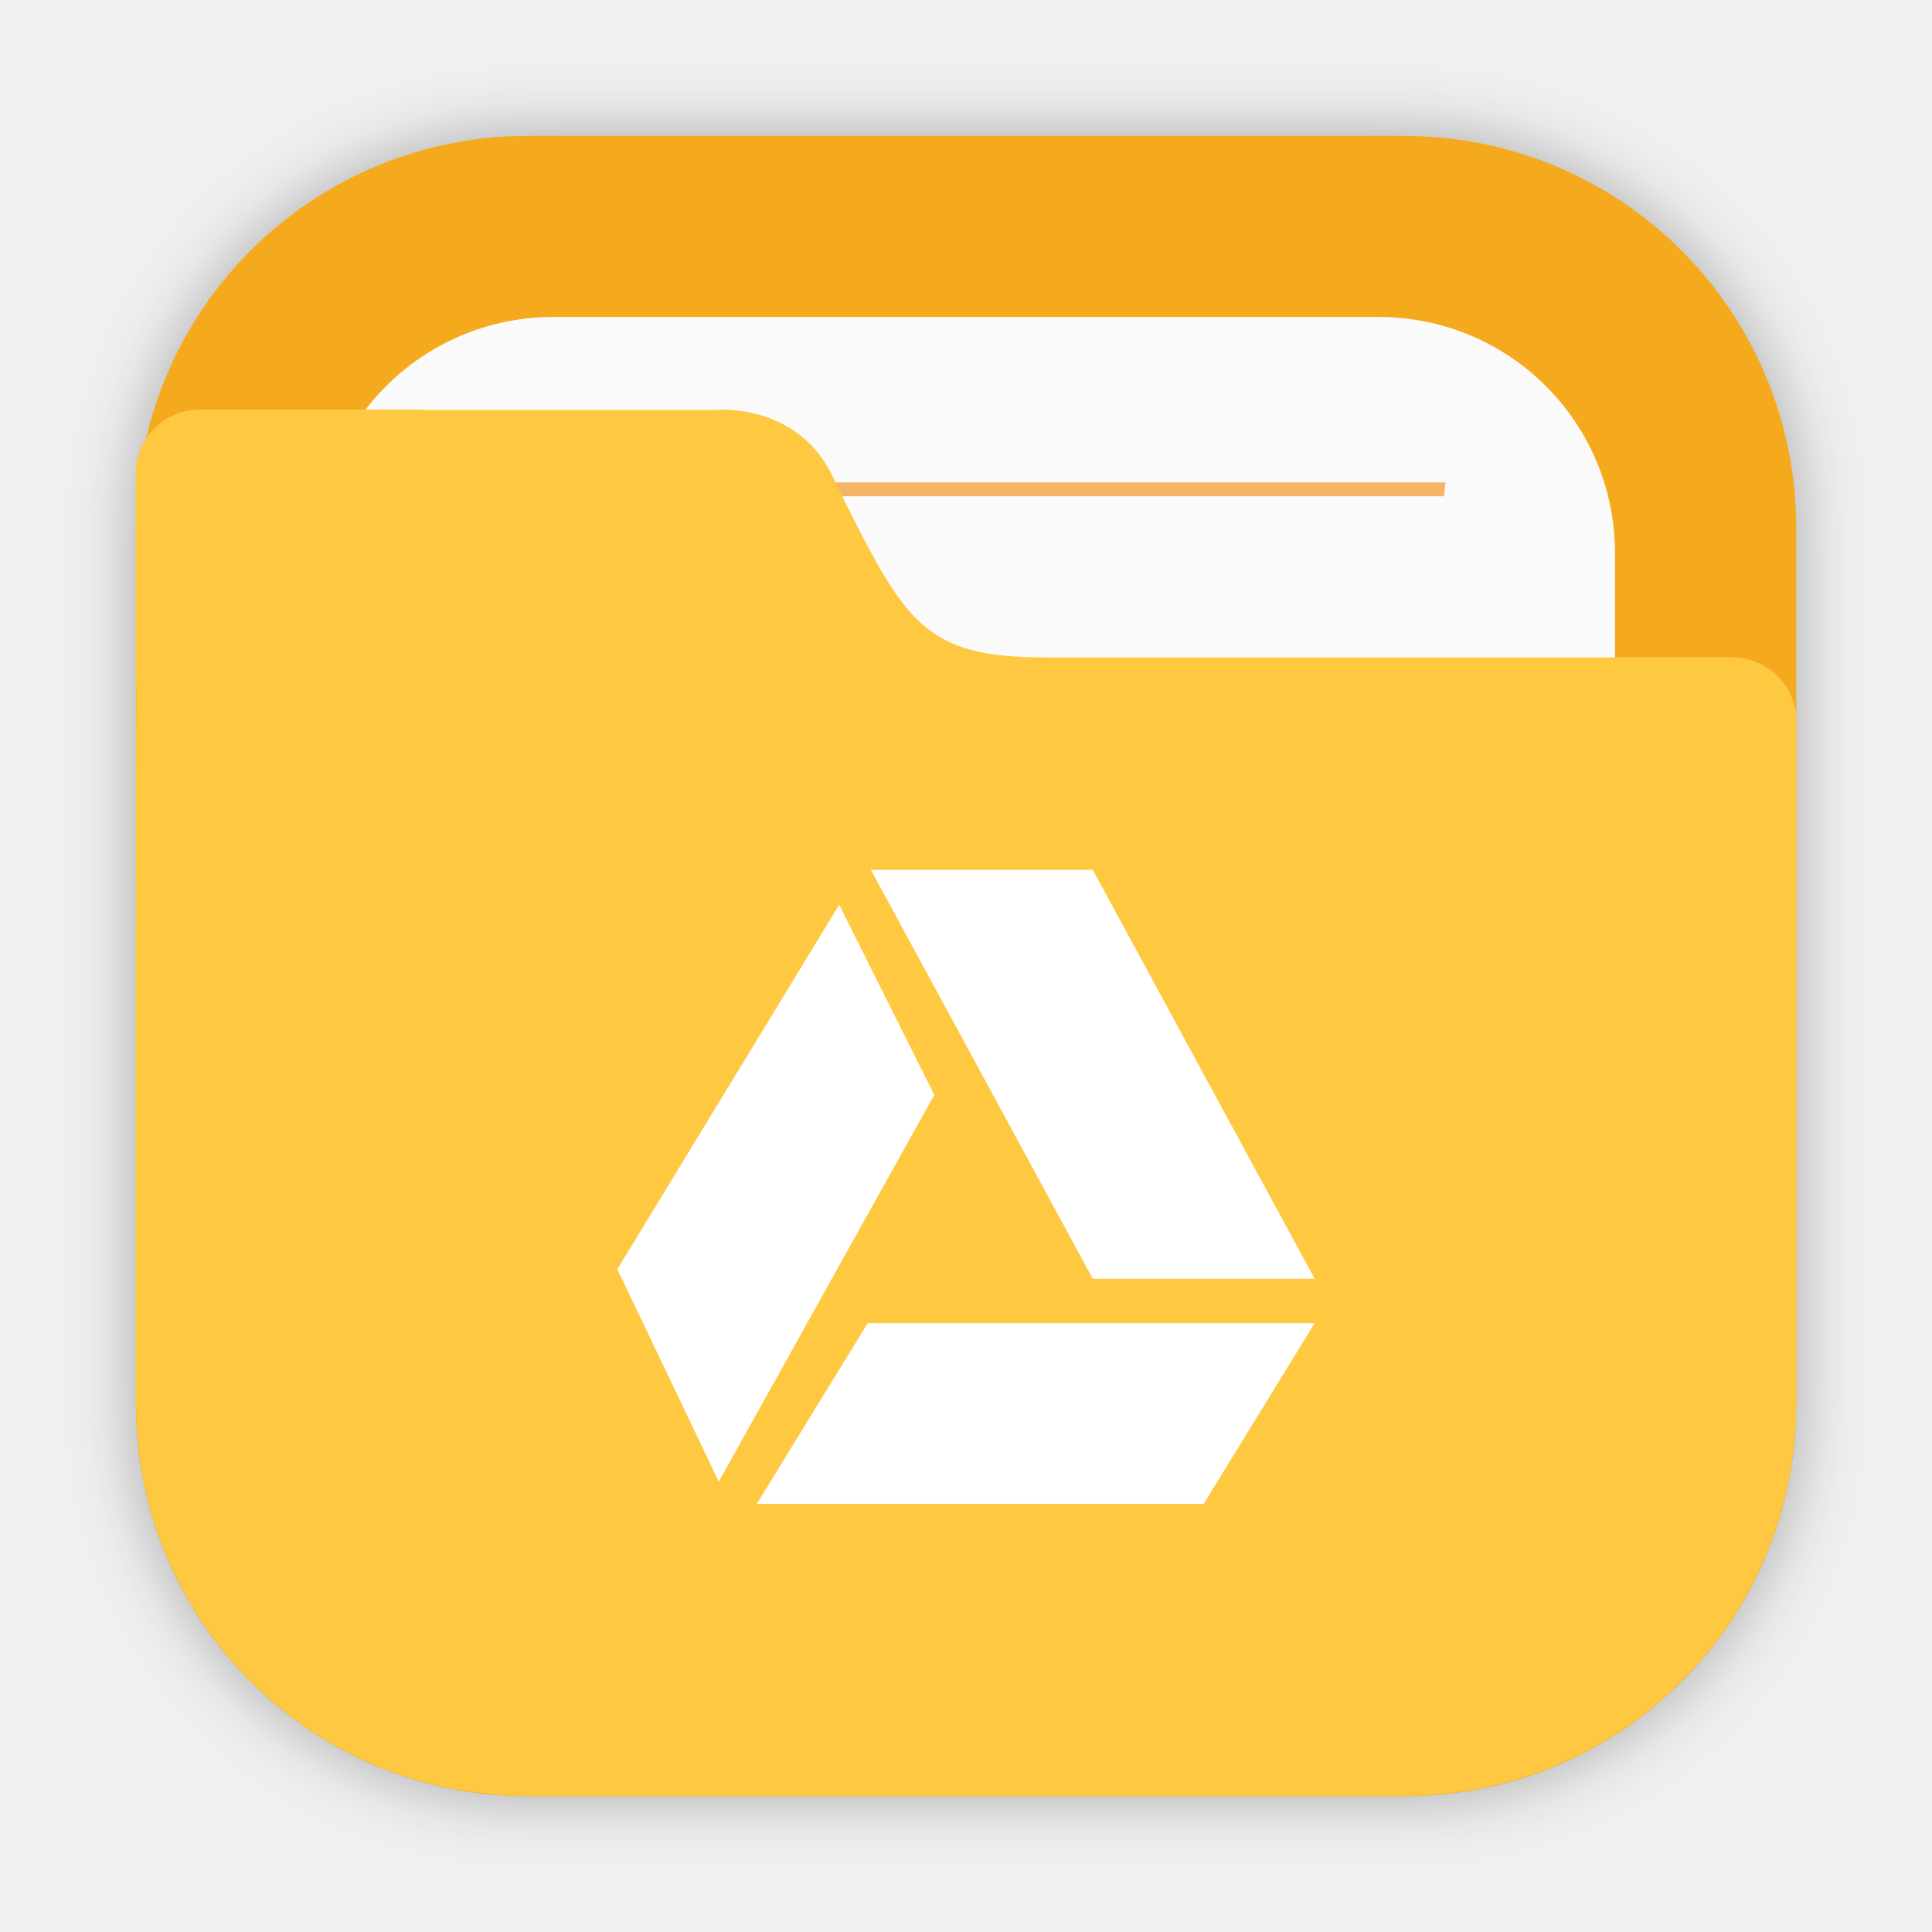
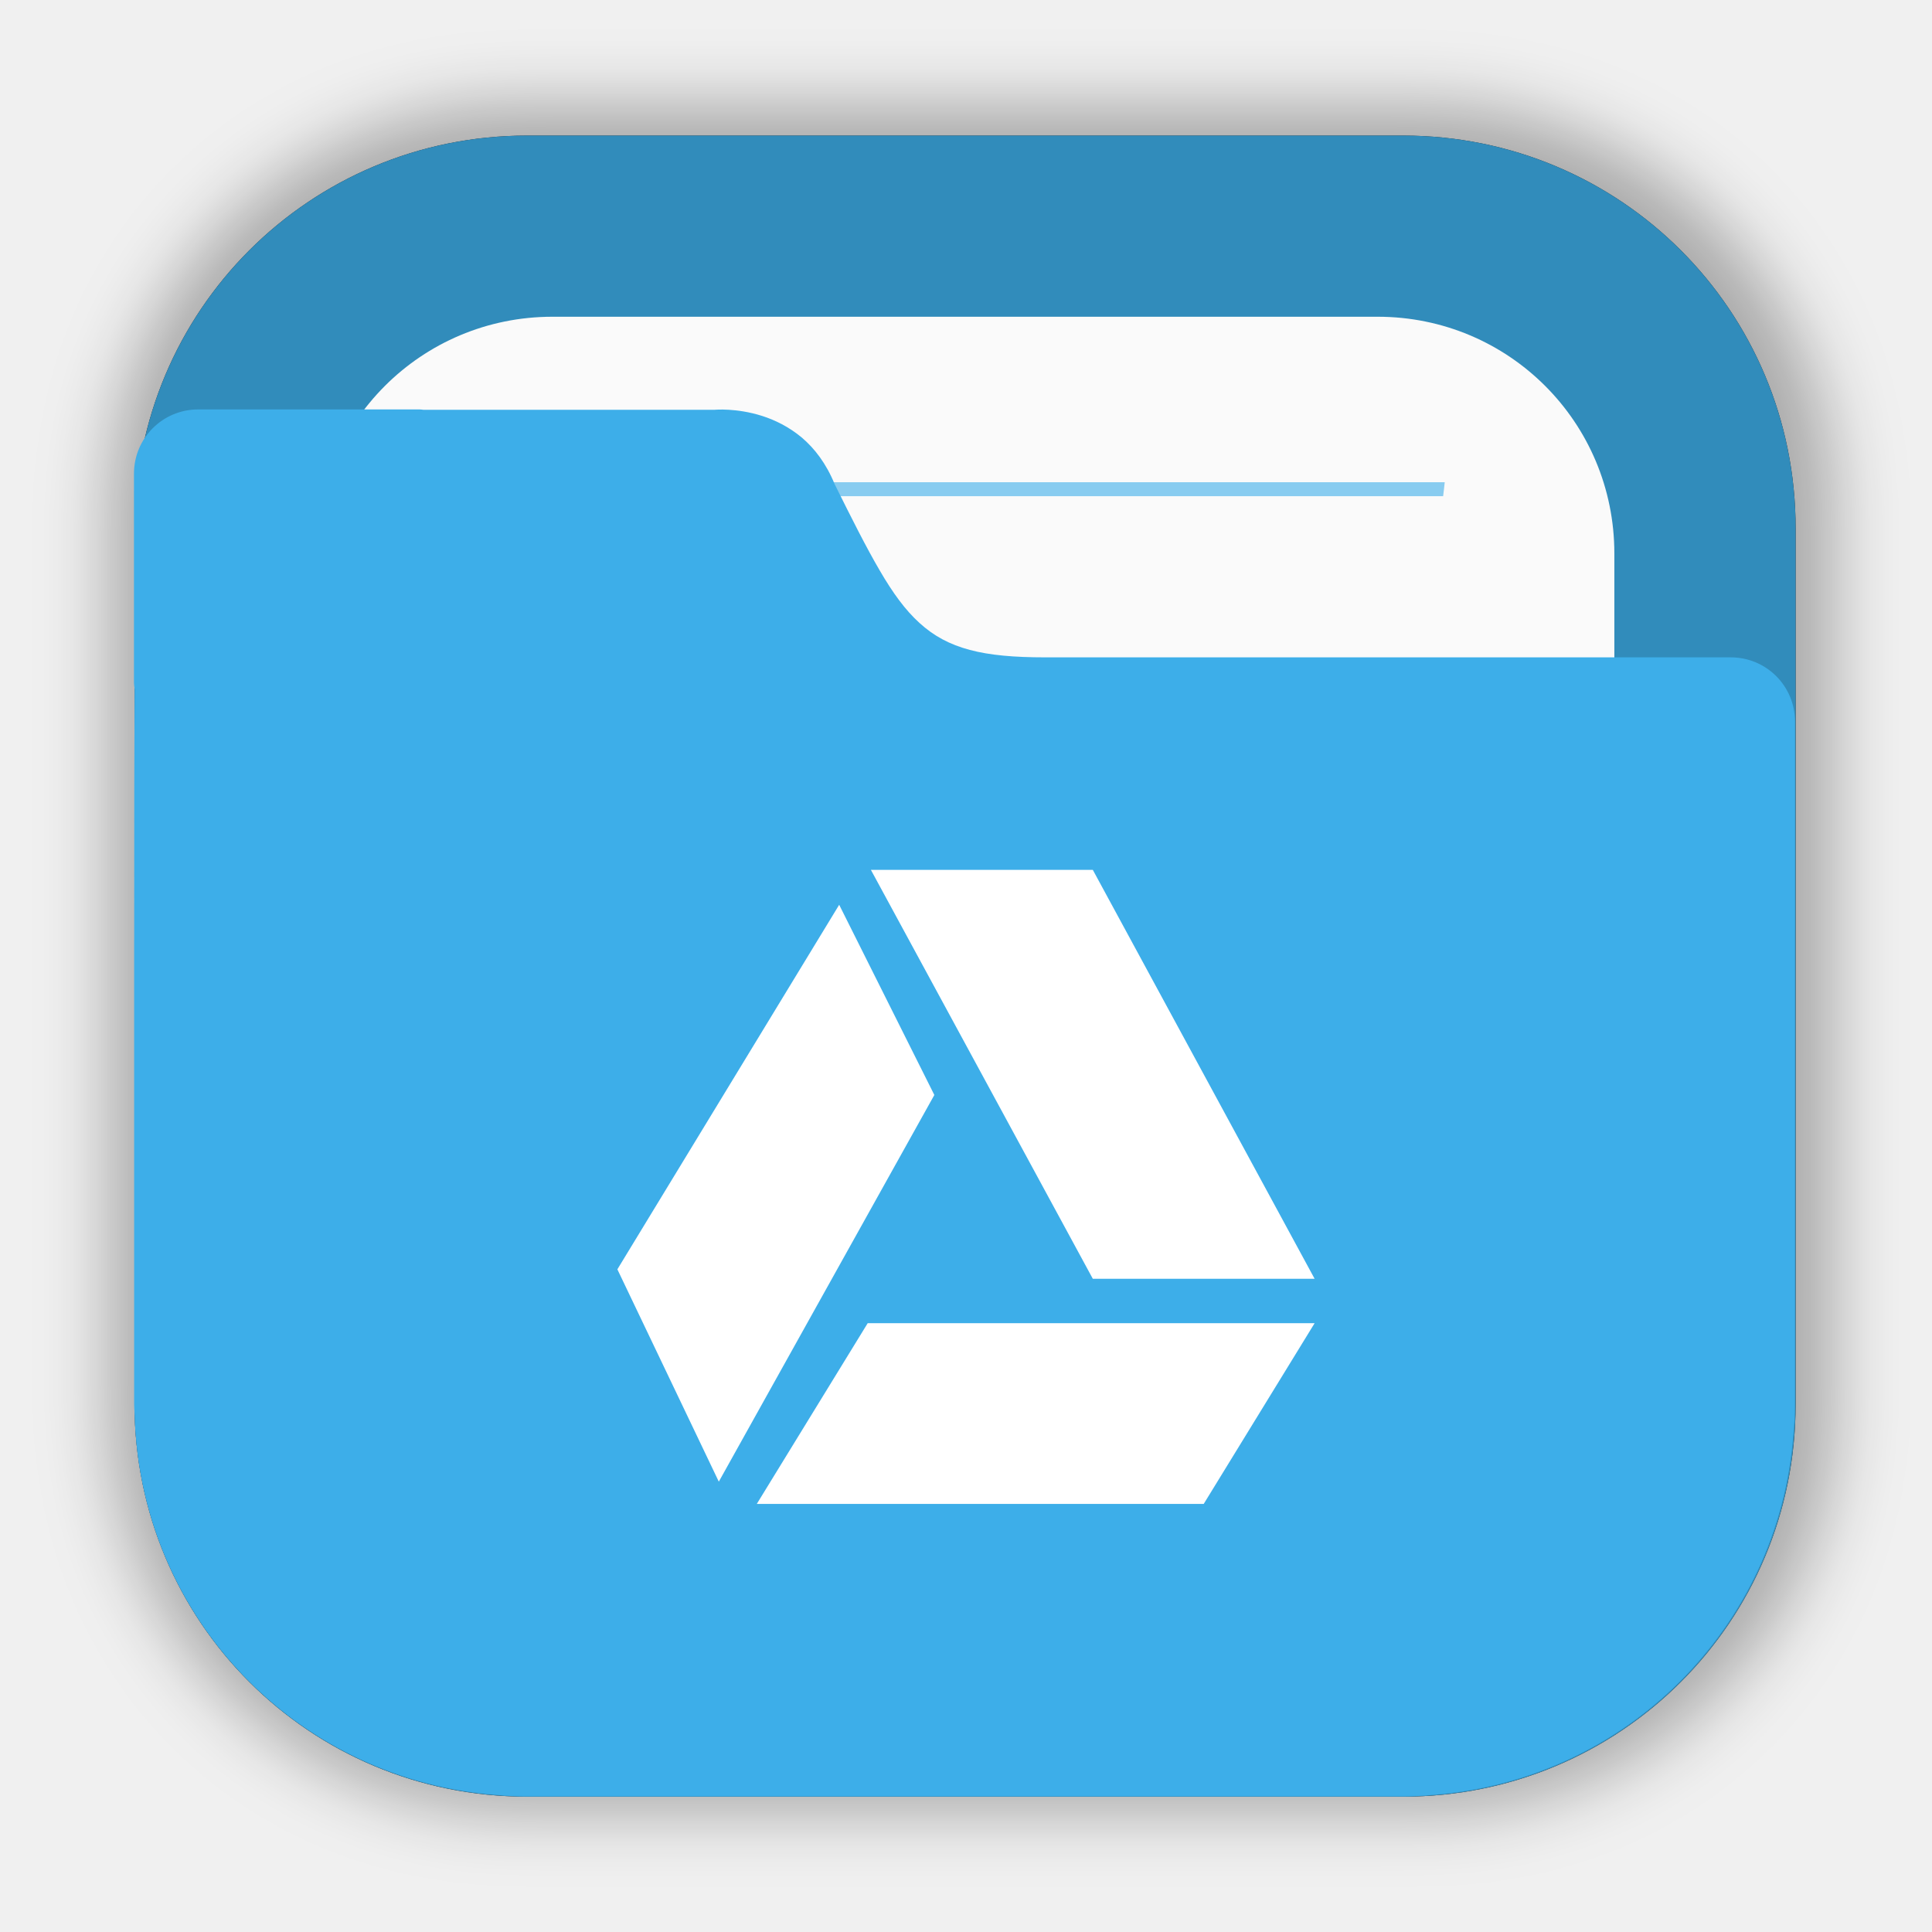
- <svg xmlns="http://www.w3.org/2000/svg" width="64" height="64" version="1.1" viewBox="0 0 64 64" id="svg7">
-   <defs id="defs2">
-     <style id="current-color-scheme" type="text/css">.ColorScheme-Text {
-       color:#333333;
-     }
-     .ColorScheme-Highlight {
-       color:#60c0f0;
-     }</style>
-     <linearGradient id="linearGradient946" x1="445.28" x2="445.28" y1="181.8" y2="200.07" gradientTransform="matrix(1.4724,0,0,1.4432,-532.4083,-239.75)" gradientUnits="userSpaceOnUse">
-       <stop stop-color="#ffffff" stop-opacity="0" offset="0" id="stop1" />
-       <stop stop-color="#ffffff" offset="1" id="stop2" />
+ <svg xmlns="http://www.w3.org/2000/svg" width="64" height="64" version="1.1" viewBox="0 0 16.933 16.933" id="svg13">
+   <defs id="defs6">
+     <filter id="filter1025" x="-0.362" y="-0.362" width="1.724" height="1.724" color-interpolation-filters="sRGB">
+       <feGaussianBlur stdDeviation="0.599" id="feGaussianBlur1" />
+     </filter>
+     <filter id="filter1029" x="-0.117" y="-0.117" width="1.235" height="1.235" color-interpolation-filters="sRGB">
+       <feGaussianBlur stdDeviation="0.792" id="feGaussianBlur2" />
+     </filter>
+     <filter id="filter1262" x="-0.36" y="-0.36" width="1.72" height="1.72" color-interpolation-filters="sRGB">
+       <feGaussianBlur stdDeviation="1.08" id="feGaussianBlur3" />
+     </filter>
+     <filter id="filter2076-7-3" x="-0.048" y="-0.048" width="1.096" height="1.096" color-interpolation-filters="sRGB">
+       <feGaussianBlur stdDeviation="1.1" id="feGaussianBlur4" />
+     </filter>
+     <linearGradient id="linearGradient2070-9-0" x1="145" x2="200" y1="59" y2="4" gradientTransform="matrix(.2646 0 0 .2646 -37.175 .13192)" gradientUnits="userSpaceOnUse">
+       <stop stop-color="#ffc841" offset="0" id="stop4" />
+       <stop stop-color="#ffbe37" offset=".492" id="stop5" />
+       <stop stop-color="#ffc841" offset="1" id="stop6" />
    </linearGradient>
-     <filter color-interpolation-filters="sRGB" height="1.026" width="1.022" y="-0.013" x="-0.011" id="filter1733">
-       <feGaussianBlur id="feGaussianBlur869" stdDeviation="0.073" />
+     <filter id="filter-shadow" x="-0.048" y="-0.048" width="1.096" height="1.096" color-interpolation-filters="sRGB">
+       <feGaussianBlur stdDeviation="1.1" id="feGaussianBlur1-3" />
    </filter>
-     <linearGradient gradientUnits="userSpaceOnUse" gradientTransform="matrix(0.26458,0,0,0.26458,-0.79373,-39.158)" y2="166" y1="155" x2="25" x1="25" id="linearGradient1387">
-       <stop id="stop850" offset="0" stop-color="#3296d7" />
-       <stop id="stop852" offset="1" stop-color="#0a7db4" />
+     <filter color-interpolation-filters="sRGB" height="1.184" width="1.184" y="-0.092" x="-0.092" id="filter1091">
+       <feGaussianBlur id="feGaussianBlur22" stdDeviation="0.302" />
+     </filter>
+     <filter color-interpolation-filters="sRGB" height="1.184" width="1.184" y="-0.092" x="-0.092" id="filter2">
+       <feGaussianBlur id="feGaussianBlur2-6" stdDeviation="0.302" />
+     </filter>
+     <linearGradient gradientUnits="userSpaceOnUse" y2="-13.703" y1="-5.595" x2="16.465" x1="8.586" id="linearGradient1063" gradientTransform="translate(-12.32576,17.67978)">
+       <stop id="stop12" offset="0" stop-color="#f5f5f5" />
+       <stop id="stop14" offset="1" stop-color="#fff" />
    </linearGradient>
-     <filter color-interpolation-filters="sRGB" height="1.297" width="1.03" y="-0.148" x="-0.015" id="filter935">
-       <feGaussianBlur id="feGaussianBlur872" stdDeviation="0.098" />
+     <linearGradient gradientUnits="userSpaceOnUse" y2="-11.992" y1="-5.355" x2="15.926" x1="8.922" id="linearGradient1071" gradientTransform="matrix(1.00002,0,0,1.00002,-2.400768,18.30434)">
+       <stop id="stop17" offset="0" class="ColorScheme-Highlight" stop-color="currentColor" />
+       <stop id="stop19" offset="1" stop-color="#fff" />
+     </linearGradient>
+     <linearGradient id="linearGradient2017" x1="43.384" x2="43.384" y1="4.149" y2="28.071" gradientTransform="matrix(-0.2577728,0,0,0.257775,16.20711,0.0372268)" gradientUnits="userSpaceOnUse">
+       <stop stop-color="#fff" offset="0" id="stop4-7" />
+       <stop stop-color="#f5f5f5" offset="1" id="stop5-5" />
+     </linearGradient>
+     <linearGradient id="linearGradient2025" x1="47.528" x2="47.528" y1="4.312" y2="28.186" gradientTransform="matrix(-0.2577728,0,0,0.257775,16.20711,0.0372268)" gradientUnits="userSpaceOnUse">
+       <stop stop-color="#fff" offset="0" id="stop6-3" />
+       <stop class="ColorScheme-Highlight" stop-color="currentColor" offset="1" id="stop7" />
+     </linearGradient>
+     <filter id="filter-shadow-0" x="-0.048" y="-0.048" width="1.096" height="1.096" color-interpolation-filters="sRGB">
+       <feGaussianBlur stdDeviation="1.1" id="feGaussianBlur1-9" />
    </filter>
-     <linearGradient gradientUnits="userSpaceOnUse" gradientTransform="matrix(0.26458,0,0,0.26458,-0.79374,-39.158)" y2="185" y1="185" x2="65" x1="5" id="linearGradient1401">
-       <stop id="stop855" offset="0" stop-color="#3492cb" />
-       <stop id="stop857" offset=".084" stop-color="#6ec8fa" />
-       <stop id="stop859" offset=".912" stop-color="#6ec8fa" />
-       <stop id="stop861" offset="1" stop-color="#3492cb" />
+     <style type="text/css" id="current-color-scheme">
+         .ColorScheme-Text { color:#31363b; }
+         .ColorScheme-Background { color:#eff0f1; }
+         .ColorScheme-Highlight { color:#3daee9; }
+         .ColorScheme-ViewText { color:#31363b; }
+         .ColorScheme-ViewBackground { color:#fcfcfc; }
+         .ColorScheme-ViewHover { color:#93cee9; }
+         .ColorScheme-ViewFocus{ color:#3daee9; }
+         .ColorScheme-ButtonText { color:#31363b; }
+         .ColorScheme-ButtonBackground { color:#eff0f1; }
+         .ColorScheme-ButtonHover { color:#93cee9; }
+         .ColorScheme-ButtonFocus{ color:#3daee9; }
+       </style>
+     <filter id="filter-shadow-1" x="-0.048" y="-0.048" width="1.096" height="1.096" color-interpolation-filters="sRGB">
+       <feGaussianBlur stdDeviation="1.1" id="feGaussianBlur1-94" />
+     </filter>
+     <style type="text/css" id="current-color-scheme-8">
+         .ColorScheme-Text { color:#31363b; }
+         .ColorScheme-Background { color:#eff0f1; }
+         .ColorScheme-Highlight { color:#3daee9; }
+         .ColorScheme-ViewText { color:#31363b; }
+         .ColorScheme-ViewBackground { color:#fcfcfc; }
+         .ColorScheme-ViewHover { color:#93cee9; }
+         .ColorScheme-ViewFocus{ color:#3daee9; }
+         .ColorScheme-ButtonText { color:#31363b; }
+         .ColorScheme-ButtonBackground { color:#eff0f1; }
+         .ColorScheme-ButtonHover { color:#93cee9; }
+         .ColorScheme-ButtonFocus{ color:#3daee9; }
+       </style>
+     <filter id="filter-shadow-10" x="-0.048" y="-0.048" width="1.096" height="1.096" color-interpolation-filters="sRGB">
+       <feGaussianBlur stdDeviation="1.1" id="feGaussianBlur1-6" />
+     </filter>
+     <filter color-interpolation-filters="sRGB" height="1.184" width="1.172" y="-0.092" x="-0.086" id="filter1091-3">
+       <feGaussianBlur id="feGaussianBlur22-2" stdDeviation="0.302" />
+     </filter>
+     <filter color-interpolation-filters="sRGB" height="1.184" width="1.184" y="-0.092" x="-0.092" id="filter2-0">
+       <feGaussianBlur id="feGaussianBlur2-61" stdDeviation="0.302" />
+     </filter>
+     <linearGradient gradientUnits="userSpaceOnUse" y2="-13.703" y1="-5.595" x2="16.465" x1="8.586" id="linearGradient1063-5" gradientTransform="matrix(1.00002,0,0,1.00002,-2.400768,18.30434)">
+       <stop id="stop12-5" offset="0" stop-color="#f5f5f5" />
+       <stop id="stop14-4" offset="1" stop-color="#fff" />
    </linearGradient>
-     <linearGradient gradientUnits="userSpaceOnUse" gradientTransform="matrix(0.18168,0,0,0.40956,9.2005,-451.88)" y2="1140.2" y1="1138.4" x2="-9.617" x1="-9.617" id="linearGradient1438">
-       <stop id="stop864" offset="0" stop-opacity="0" stop-color="#1482be" />
-       <stop id="stop866" offset="1" stop-color="#1482be" />
+     <linearGradient gradientUnits="userSpaceOnUse" y2="-11.992" y1="-5.355" x2="15.926" x1="8.922" id="linearGradient1071-7" gradientTransform="matrix(1.00002,0,0,1.00002,-2.400768,18.30434)">
+       <stop id="stop17-6" offset="0" class="ColorScheme-Highlight" stop-color="currentColor" />
+       <stop id="stop19-5" offset="1" stop-color="#fff" />
    </linearGradient>
-     <filter id="filter2076-6" x="-0.048" y="-0.048" width="1.096" height="1.096" color-interpolation-filters="sRGB">
-       <feGaussianBlur stdDeviation="1.1" id="feGaussianBlur1" />
+     <linearGradient id="linearGradient2017-6" x1="43.384" x2="43.384" y1="4.149" y2="28.071" gradientTransform="matrix(-0.2577728,0,0,0.257775,16.20711,0.0372268)" gradientUnits="userSpaceOnUse">
+       <stop stop-color="#fff" offset="0" id="stop4-9" />
+       <stop stop-color="#f5f5f5" offset="1" id="stop5-3" />
+     </linearGradient>
+     <linearGradient id="linearGradient2025-7" x1="47.528" x2="47.528" y1="4.312" y2="28.186" gradientTransform="matrix(-0.2577728,0,0,0.257775,16.20711,0.0372268)" gradientUnits="userSpaceOnUse">
+       <stop stop-color="#fff" offset="0" id="stop6-4" />
+       <stop class="ColorScheme-Highlight" stop-color="currentColor" offset="1" id="stop7-5" />
+     </linearGradient>
+     <linearGradient gradientUnits="userSpaceOnUse" y2="-11.992" y1="-5.355" x2="15.926" x1="8.922" id="linearGradient1071-75" gradientTransform="translate(-12.32576,17.67978)">
+       <stop id="stop17-3" offset="0" stop-color="#ffdc96" />
+       <stop id="stop19-56" offset="1" stop-color="#fff" />
+     </linearGradient>
+     <filter id="filter1025-3" x="-0.362" y="-0.362" width="1.724" height="1.724" color-interpolation-filters="sRGB">
+       <feGaussianBlur stdDeviation="0.599" id="feGaussianBlur1-67" />
    </filter>
+     <filter id="filter1029-5" x="-0.117" y="-0.117" width="1.235" height="1.235" color-interpolation-filters="sRGB">
+       <feGaussianBlur stdDeviation="0.792" id="feGaussianBlur2-3" />
+     </filter>
+     <filter id="filter1262-5" x="-0.36" y="-0.36" width="1.72" height="1.72" color-interpolation-filters="sRGB">
+       <feGaussianBlur stdDeviation="1.08" id="feGaussianBlur3-6" />
+     </filter>
+     <linearGradient id="linearGradient1053" class="ColorScheme-Highlight" x1="-127" x2="-72" y1="60" y2="5" gradientTransform="matrix(0.2647731,0,0,0.2647731,34.80114,-0.1460674)" gradientUnits="userSpaceOnUse">
+       <stop class="ColorScheme-Highlight" stop-color="currentColor" offset="0" id="stop1" style="stop-color:#1e1e1e;stop-opacity:1;" />
+       <stop class="ColorScheme-Highlight" stop-color="currentColor" offset="1" id="stop2" />
+     </linearGradient>
  </defs>
-   <g id="g5" transform="matrix(3.779602,0,0,3.779602,-2.26e-4,-2.259e-4)">
-     <rect transform="scale(0.26458)" x="4.5" y="4.5" width="55" height="55" rx="13.002" ry="13.002" filter="url(#filter2076-6)" opacity="0.3" id="rect1" />
-     <path d="m 4.631,1.191 c -1.906,0 -3.44,1.534 -3.44,3.44 v 7.672 c 0,1.906 1.534,3.44 3.44,3.44 h 7.672 c 1.906,0 3.44,-1.534 3.44,-3.44 V 4.631 c 0,-1.906 -1.534,-3.44 -3.44,-3.44 z" fill="#f5aa1e" stroke-linecap="round" stroke-width="0.079" style="paint-order:stroke fill markers" id="path1" />
-     <path d="m 4.852,2.778 c -1.149,0 -2.074,0.925 -2.074,2.074 v 7.229 c 0,1.149 0.925,2.074 2.074,2.074 h 7.229 c 1.149,0 2.074,-0.925 2.074,-2.074 V 4.852 c 0,-1.149 -0.925,-2.074 -2.074,-2.074 z" fill="#fafafa" stroke-linecap="round" stroke-width="0.079" style="paint-order:stroke fill markers" id="path2" />
-     <path d="m 4.264,4.228 c 0.005,0.041 0.01,0.081 0.015,0.122 h 8.376 c 0.005,-0.044 0.01,-0.078 0.014,-0.122 z" fill="#f08705" opacity="0.6" stroke-width="0.677" style="paint-order:normal" id="path3" />
-     <path d="m 1.752,3.59 c -0.312,0 -0.563,0.251 -0.563,0.563 v 1.828 c 0,0.023 0.004,0.044 0.007,0.066 -0.005,0.541 -0.005,1.157 -0.005,1.965 v 0.224 h -5.16e-4 v 4.066 c 0,0.036 0.004,0.072 0.005,0.108 0.002,0.051 0.003,0.103 0.008,0.153 0.126,1.696 1.469,3.039 3.165,3.166 0.085,0.008 0.171,0.013 0.259,0.013 0.001,3e-6 0.002,0 0.004,0 h 7.671 5.17e-4 c 0.089,0 0.177,-0.005 0.264,-0.013 1.691,-0.128 3.031,-1.465 3.163,-3.155 0.009,-0.09 0.014,-0.18 0.014,-0.272 v -4.144 c 1.6e-5,-0.002 5.17e-4,-0.003 5.17e-4,-0.005 v -1.828 c 0,-0.312 -0.251,-0.563 -0.563,-0.563 h -6.007 c -0.272,0 -0.484,-0.018 -0.66,-0.065 C 8.337,5.651 8.197,5.575 8.073,5.462 7.948,5.349 7.838,5.197 7.721,4.997 7.605,4.798 7.481,4.55 7.329,4.244 7.255,4.063 7.152,3.932 7.04,3.837 6.928,3.742 6.806,3.683 6.693,3.647 6.468,3.575 6.278,3.593 6.278,3.593 h -2.553 C 3.715,3.592 3.705,3.59 3.694,3.59 h -0.915 z" fill="#ffc841" stroke-width="0.265" id="path4" />
+   <g id="folder-icon-6" transform="matrix(1.000447,0,0,1.000439,-0.01231783,-0.00316107)" style="display:inline">
+     <defs id="defs2">
+       <style type="text/css" id="style13">
+         .ColorScheme-Text { color:#31363b; }
+         .ColorScheme-Background { color:#eff0f1; }
+         .ColorScheme-Highlight { color:#3daee9; }
+         .ColorScheme-ViewText { color:#31363b; }
+         .ColorScheme-ViewBackground { color:#fcfcfc; }
+         .ColorScheme-ViewHover { color:#93cee9; }
+         .ColorScheme-ViewFocus{ color:#3daee9; }
+         .ColorScheme-ButtonText { color:#31363b; }
+         .ColorScheme-ButtonBackground { color:#eff0f1; }
+         .ColorScheme-ButtonHover { color:#93cee9; }
+         .ColorScheme-ButtonFocus{ color:#3daee9; }
+       </style>
+     </defs>
+     <rect id="shadow-0" transform="matrix(0.274739,0,0,0.2720081,-0.2680933,-0.3070734)" x="4.5" y="4.5" width="55" height="55" rx="13.002" ry="13.002" filter="url(#filter-shadow)" opacity="0.3" style="display:inline;filter:url(#filter-shadow-0)" />
+     <path id="path-folder-6" class="ColorScheme-Highlight" fill="#000000" stroke-linecap="round" stroke-width="0.079" style="display:inline;paint-order:stroke fill markers" d="m 4.631,1.191 c -1.906,0 -3.44,1.534 -3.44,3.44 v 7.672 c 0,1.906 1.534,3.44 3.44,3.44 h 7.672 c 1.906,0 3.44,-1.534 3.44,-3.44 V 4.631 c 0,-1.906 -1.534,-3.44 -3.44,-3.44 z" />
+     <path id="path-folder-back-2" class="ColorScheme-Highlight" fill="currentColor" opacity="0.8" fill-rule="evenodd" stroke-linecap="round" stroke-width="0.079" style="display:inline;opacity:0.801;paint-order:stroke fill markers" d="m 4.631,1.191 c -1.906,0 -3.44,1.534 -3.44,3.44 v 7.672 c 0,1.906 1.534,3.44 3.44,3.44 h 7.672 c 1.906,0 3.44,-1.534 3.44,-3.44 V 4.631 c 0,-1.906 -1.534,-3.44 -3.44,-3.44 z" />
+     <g id="g14" style="display:inline">
+       <path id="path-folder-paper-6" d="m 4.852,2.778 c -1.149,0 -2.074,0.925 -2.074,2.074 v 7.229 c 0,1.149 0.925,2.074 2.074,2.074 h 7.229 c 1.149,0 2.074,-0.925 2.074,-2.074 V 4.852 c 0,-1.149 -0.925,-2.074 -2.074,-2.074 z" fill="#fafafa" stroke-linecap="round" stroke-width="0.079" style="display:inline;opacity:1;paint-order:stroke fill markers" />
+       <g id="g1-1" style="display:inline;opacity:0.602">
+         <path id="path10" class="ColorScheme-Highlight" fill="currentColor" opacity="0.6" stroke-width="0.677" style="display:inline;opacity:1;paint-order:normal" d="m 4.264,6.997 c 0.005,0.041 0.01,0.081 0.015,0.122 h 8.376 c 0.005,-0.044 0.01,-0.078 0.014,-0.122 z" transform="translate(0,5.550758)" />
+         <path id="path9" class="ColorScheme-Highlight" fill="currentColor" opacity="0.6" stroke-width="0.677" style="display:inline;opacity:1;paint-order:normal" d="m 4.264,4.228 c 0.005,0.041 0.01,0.081 0.015,0.122 h 8.376 c 0.005,-0.044 0.01,-0.078 0.014,-0.122 z" transform="translate(0,5.550758)" />
+         <path id="path5-7" class="ColorScheme-Highlight" fill="currentColor" opacity="0.6" stroke-width="0.677" style="display:inline;opacity:1;paint-order:normal" d="m 4.264,6.997 c 0.005,0.041 0.01,0.081 0.015,0.122 h 8.376 c 0.005,-0.044 0.01,-0.078 0.014,-0.122 z" />
+         <path id="path-folder-line-8" class="ColorScheme-Highlight" fill="currentColor" opacity="0.6" stroke-width="0.677" style="display:inline;opacity:1;paint-order:normal" d="m 4.264,4.228 c 0.005,0.041 0.01,0.081 0.015,0.122 h 8.376 c 0.005,-0.044 0.01,-0.078 0.014,-0.122 z" />
+       </g>
+     </g>
+     <g id="g15" style="display:inline">
+       <path id="path1" class="ColorScheme-Highlight" fill="currentColor" stroke-width="0.265" d="m 1.749,6.353 c -0.312,0 -0.563,0.251 -0.563,0.563 v 1.827 c 0,0.023 0.004,0.044 0.007,0.066 -0.005,0.54 -0.005,1.156 -0.005,1.965 v 0.224 h -5.159e-4 v 1.302 c 0,0.036 0.004,0.072 0.005,0.108 0.002,0.051 0.003,0.103 0.008,0.153 0.126,1.695 1.469,3.038 3.164,3.166 0.085,0.008 0.171,0.013 0.259,0.013 0.001,3e-6 0.002,0 0.004,0 h 7.67 5.17e-4 c 0.089,0 0.177,-0.005 0.263,-0.013 1.691,-0.128 3.031,-1.465 3.162,-3.154 0.009,-0.09 0.014,-0.18 0.014,-0.272 v -1.379 c 1.6e-5,-0.002 5.17e-4,-0.003 5.17e-4,-0.005 V 9.089 c 0,-0.312 -0.251,-0.563 -0.563,-0.563 H 9.169 c -0.271,0 -0.484,-0.018 -0.66,-0.065 C 8.332,8.414 8.193,8.339 8.068,8.225 7.943,8.112 7.833,7.96 7.717,7.761 7.6,7.561 7.476,7.313 7.324,7.007 7.25,6.827 7.148,6.695 7.036,6.6 6.923,6.505 6.802,6.447 6.689,6.411 6.463,6.338 6.274,6.356 6.274,6.356 H 3.721 c -0.01,-5.749e-4 -0.02,-0.003 -0.031,-0.003 H 2.775 Z" style="display:none;opacity:1" />
+       <path id="path-folder-front-4-6" class="ColorScheme-Highlight" fill="currentColor" stroke-width="0.265" d="m 1.749,3.59 c -0.312,0 -0.563,0.251 -0.563,0.563 v 1.827 c 0,0.023 0.004,0.044 0.007,0.066 -0.005,0.54 -0.005,1.156 -0.005,1.965 v 0.224 h -5.159e-4 v 4.066 c 0,0.036 0.004,0.072 0.005,0.108 0.002,0.051 0.003,0.103 0.008,0.153 0.126,1.695 1.469,3.038 3.164,3.166 0.085,0.008 0.171,0.013 0.259,0.013 0.001,3e-6 0.002,0 0.004,0 h 7.67 5.17e-4 c 0.089,0 0.177,-0.005 0.263,-0.013 1.691,-0.128 3.031,-1.465 3.162,-3.154 0.009,-0.09 0.014,-0.18 0.014,-0.272 V 8.157 c 1.6e-5,-0.002 5.17e-4,-0.003 5.17e-4,-0.005 V 6.325 c 0,-0.312 -0.251,-0.563 -0.563,-0.563 H 9.169 c -0.271,0 -0.484,-0.018 -0.66,-0.065 C 8.332,5.65 8.193,5.575 8.068,5.461 7.943,5.348 7.833,5.197 7.717,4.997 7.6,4.797 7.476,4.55 7.324,4.244 7.25,4.063 7.148,3.931 7.036,3.836 6.923,3.742 6.802,3.683 6.689,3.647 6.463,3.575 6.274,3.593 6.274,3.593 H 3.721 c -0.01,-5.749e-4 -0.02,-0.003 -0.031,-0.003 H 2.775 Z" style="display:inline;opacity:1" />
+       <path id="path-folder-front" class="ColorScheme-Highlight" fill="currentColor" stroke-width="0.265" d="m 1.748,1.19 c -0.312,0 -0.563,0.251 -0.563,0.563 v 1.828 c 0,0.023 0.004,0.044 0.007,0.066 -0.005,0.541 -0.015,6.232 -0.005,7.041 l 0.004,0.325 h -5.16e-4 v 1.29 c 0,0.036 0.004,0.072 0.005,0.108 0.002,0.051 0.003,0.103 0.008,0.153 0.126,1.696 1.469,3.039 3.165,3.166 0.085,0.008 0.171,0.013 0.259,0.013 0.001,3e-6 0.002,0 0.004,0 h 7.671 5.17e-4 c 0.089,0 0.177,-0.005 0.264,-0.013 1.691,-0.128 3.031,-1.465 3.163,-3.155 0.009,-0.09 0.014,-0.18 0.014,-0.272 v -1.368 c 1.6e-5,-0.002 5.18e-4,-0.003 5.17e-4,-0.005 l -0.004,-7.004 c -1.79e-4,-0.312 -0.251,-0.563 -0.563,-0.563 H 9.17 c -0.272,0 -0.484,-0.018 -0.66,-0.065 -0.176,-0.047 -0.316,-0.122 -0.441,-0.236 -0.125,-0.113 -0.235,-0.265 -0.351,-0.465 -0.117,-0.2 -0.24,-0.447 -0.393,-0.753 -0.073,-0.181 -0.176,-0.312 -0.288,-0.407 -0.112,-0.095 -0.234,-0.153 -0.347,-0.19 -0.226,-0.072 -0.415,-0.054 -0.415,-0.054 h -2.553 c -0.01,-5.75e-4 -0.02,-0.003 -0.031,-0.003 h -0.915 z" style="display:none;opacity:0.756" />
+     </g>
  </g>
-   <path d="m 28.85,28.816 7.35,13.545 h 7.35 L 36.2,28.816 Z m -1.05,1.155 -7.35,12.075 3.36,7.035 L 30.95,36.271 Z m 0.945,13.86 -3.675,5.985 h 14.805 l 3.675,-5.985 z" fill="#000000" opacity="0.15" id="path6" style="opacity:1;fill:#ffffff;fill-opacity:1;stroke-width:1.05" />
+   <path d="M 7.633,7.624 9.578,11.208 H 11.522 L 9.578,7.624 Z M 7.355,7.93 5.411,11.125 6.3,12.986 8.189,9.597 Z m 0.25,3.667 -0.972,1.584 h 3.917 l 0.972,-1.584 z" fill="#000000" opacity="0.15" id="path6-293" style="display:inline;opacity:1;fill:#ffffff;fill-opacity:1;stroke-width:0.278" />
</svg>
